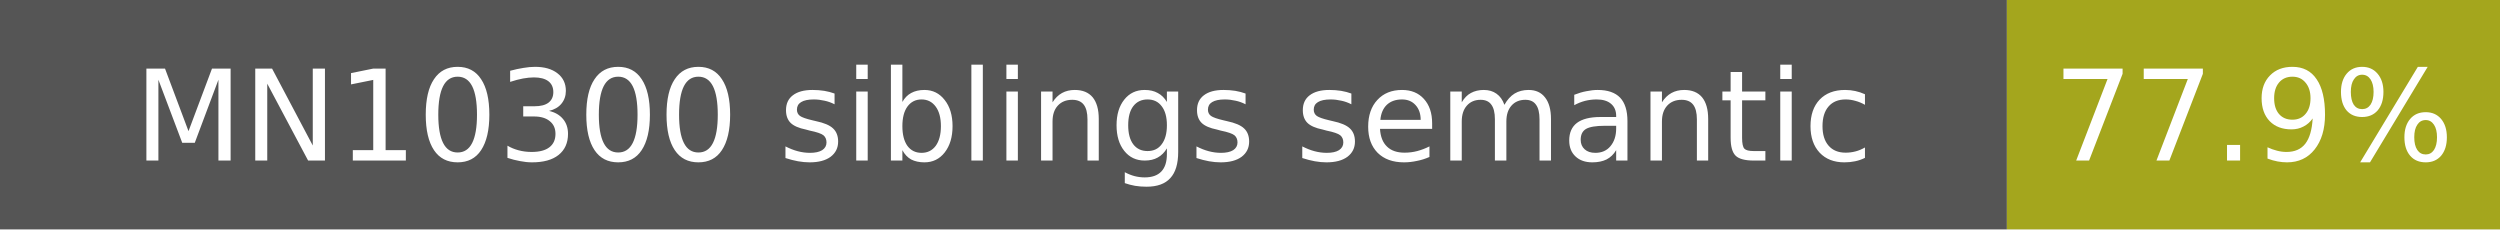
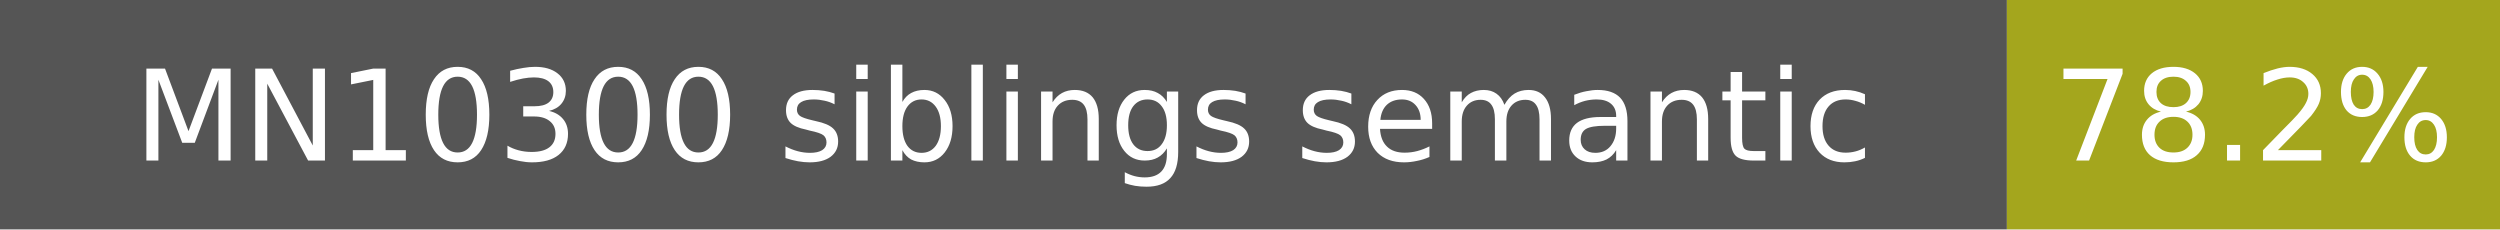
- <svg xmlns="http://www.w3.org/2000/svg" width="218" height="20" role="img" aria-label="MN10300 siblings semantic: 77.9%">
+ <svg xmlns="http://www.w3.org/2000/svg" width="218" height="20" role="img" aria-label="MN10300 siblings semantic: 78.2%">
  <rect width="175" height="20" fill="#555555" />
  <rect x="175" width="43" height="20" fill="#a4a61d" />
  <g fill="#ffffff" text-anchor="middle" font-family="Verdana,Geneva,DejaVu Sans,sans-serif" font-size="11">
    <text x="87.5" y="14">MN10300 siblings semantic</text>
-     <text x="196.5" y="14">77.9%</text>
+     <text x="196.5" y="14">78.2%</text>
  </g>
</svg>
